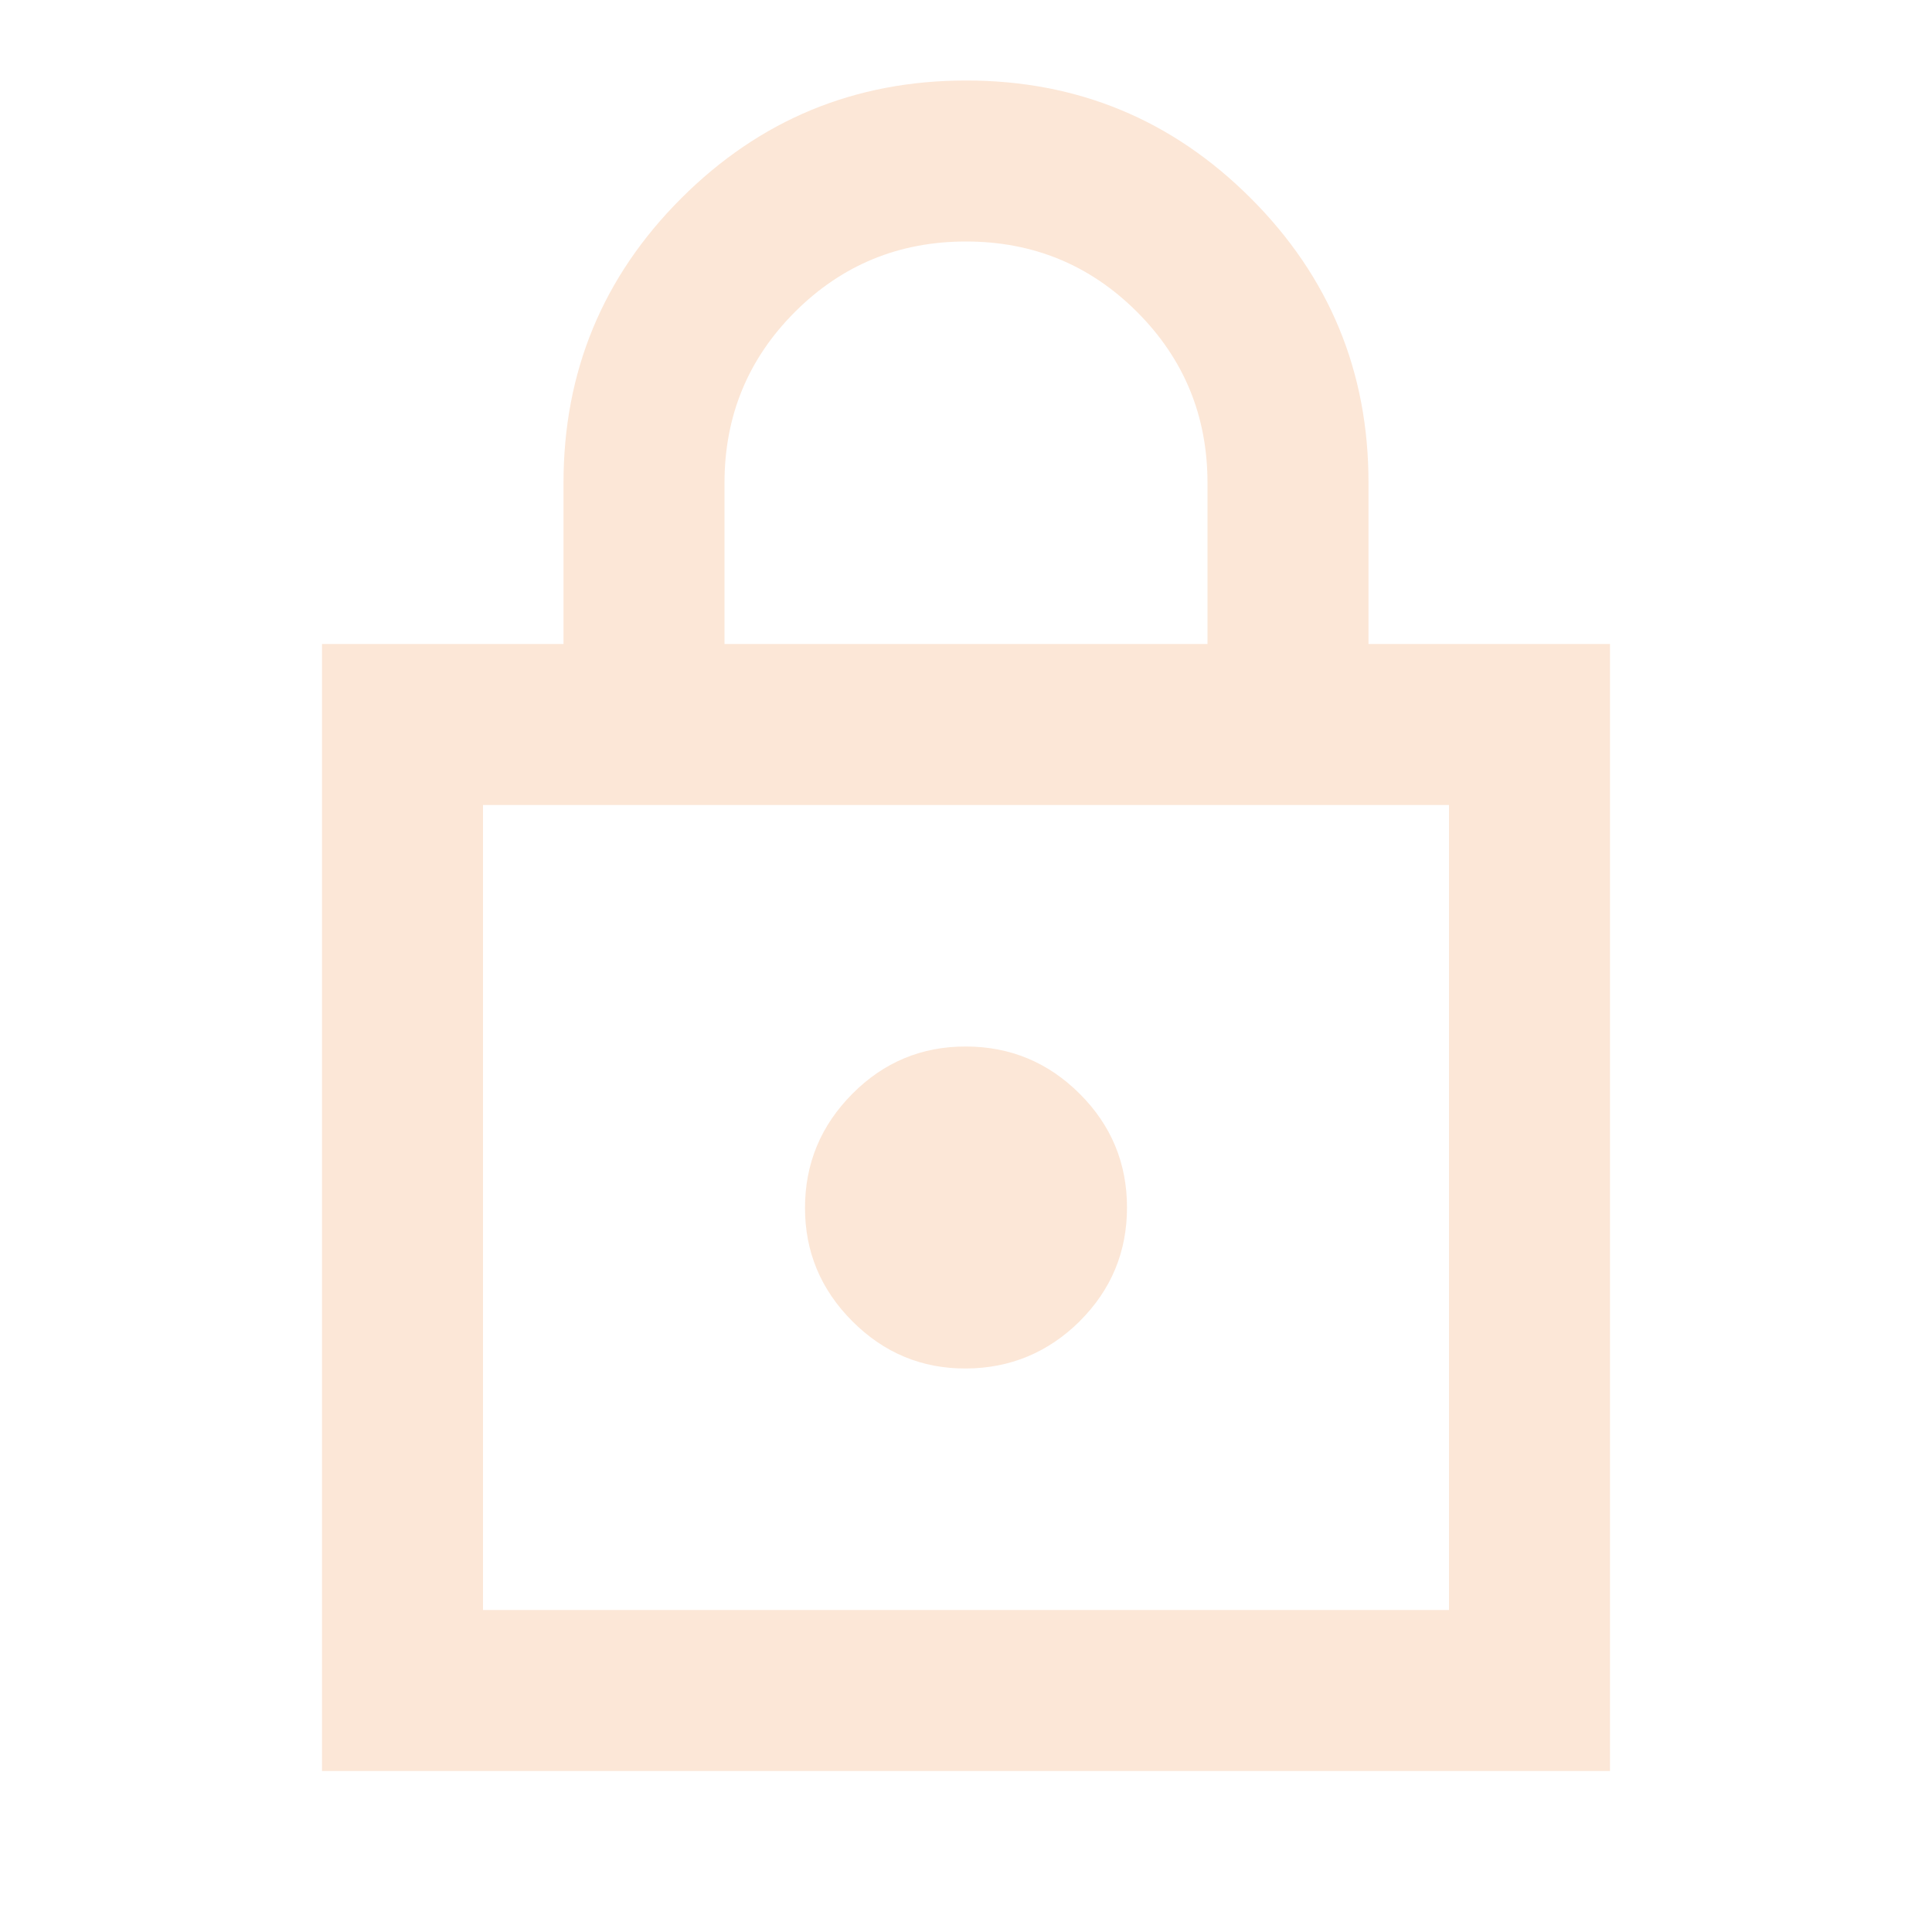
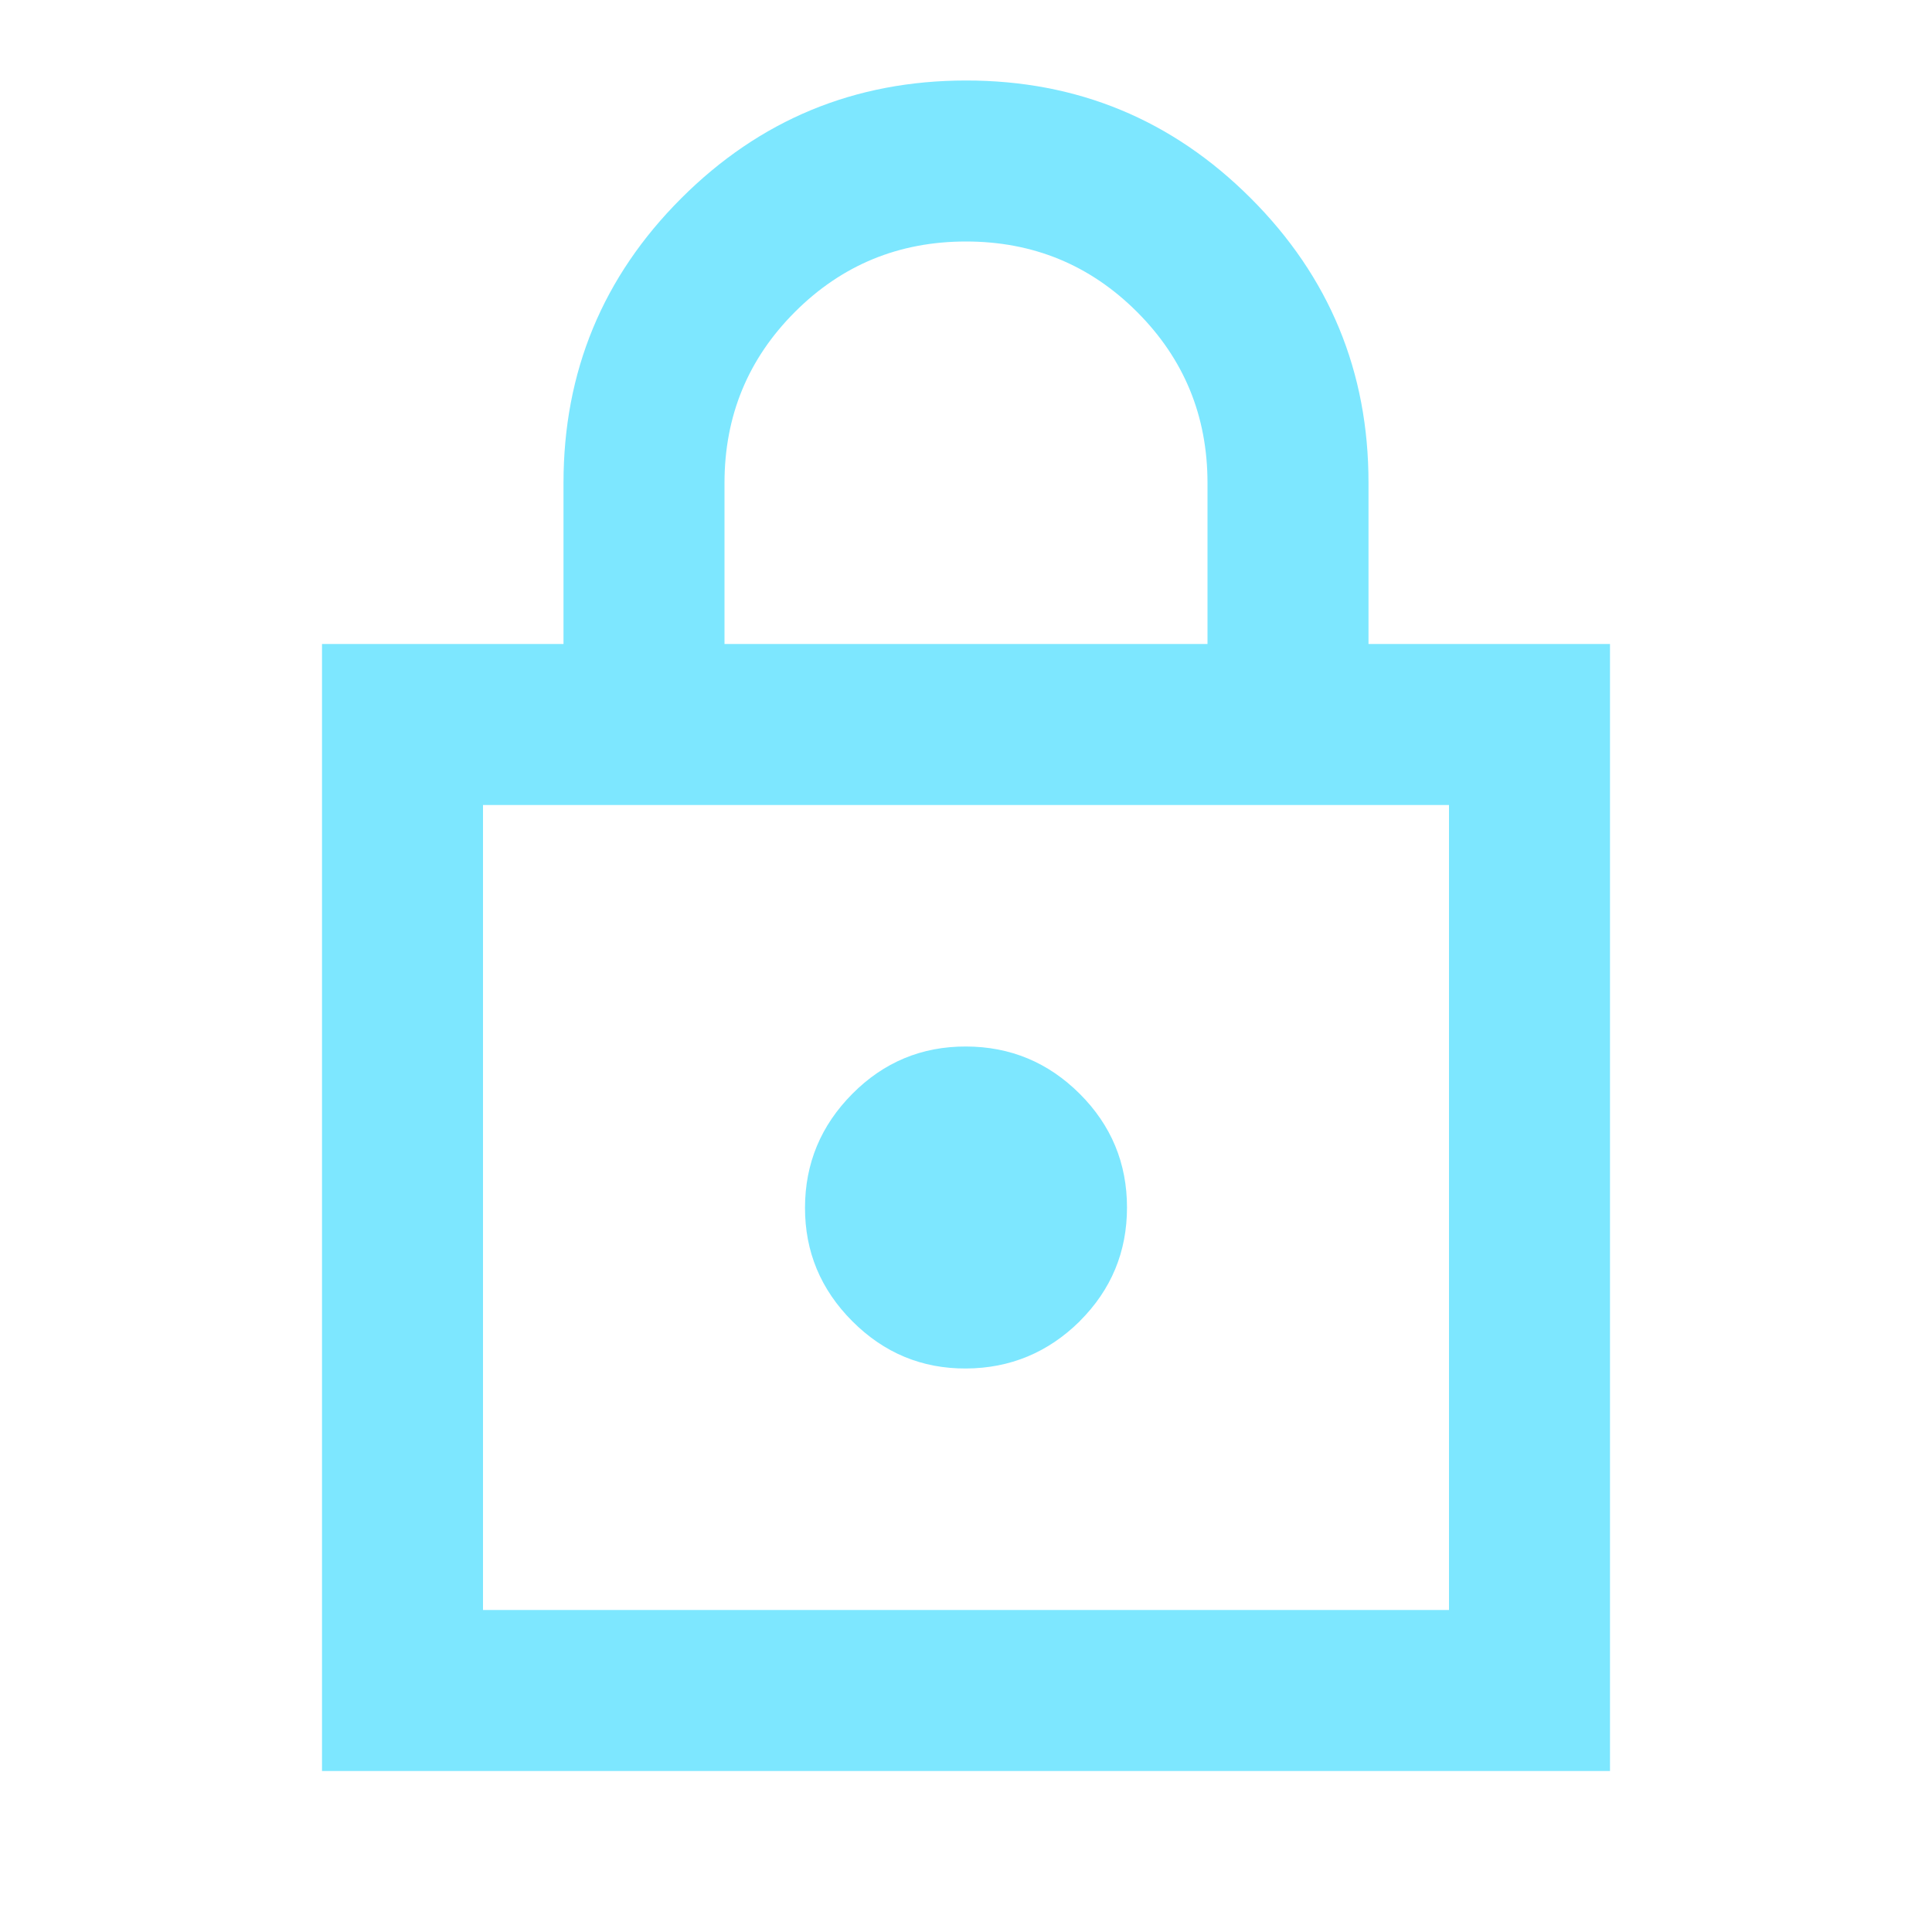
<svg xmlns="http://www.w3.org/2000/svg" width="1em" height="1em" viewBox="0 0 24 24">
-   <path fill="#FCE7D7" d="M4 22V8h3V6q0-2.075 1.463-3.537T12 1t3.538 1.463T17 6v2h3v14zm2-2h12V10H6zm7.413-3.588Q14 15.826 14 15t-.587-1.412T12 13t-1.412.588T10 15t.588 1.413T12 17t1.413-.587M9 8h6V6q0-1.25-.875-2.125T12 3t-2.125.875T9 6zM6 20V10z" />
+   <path fill="#7DE7FF" d="M4 22V8h3V6q0-2.075 1.463-3.537T12 1t3.538 1.463T17 6v2h3v14zm2-2h12V10H6zm7.413-3.588Q14 15.826 14 15t-.587-1.412T12 13t-1.412.588T10 15t.588 1.413T12 17t1.413-.587M9 8h6V6q0-1.25-.875-2.125T12 3t-2.125.875T9 6zM6 20V10z" />
</svg>
